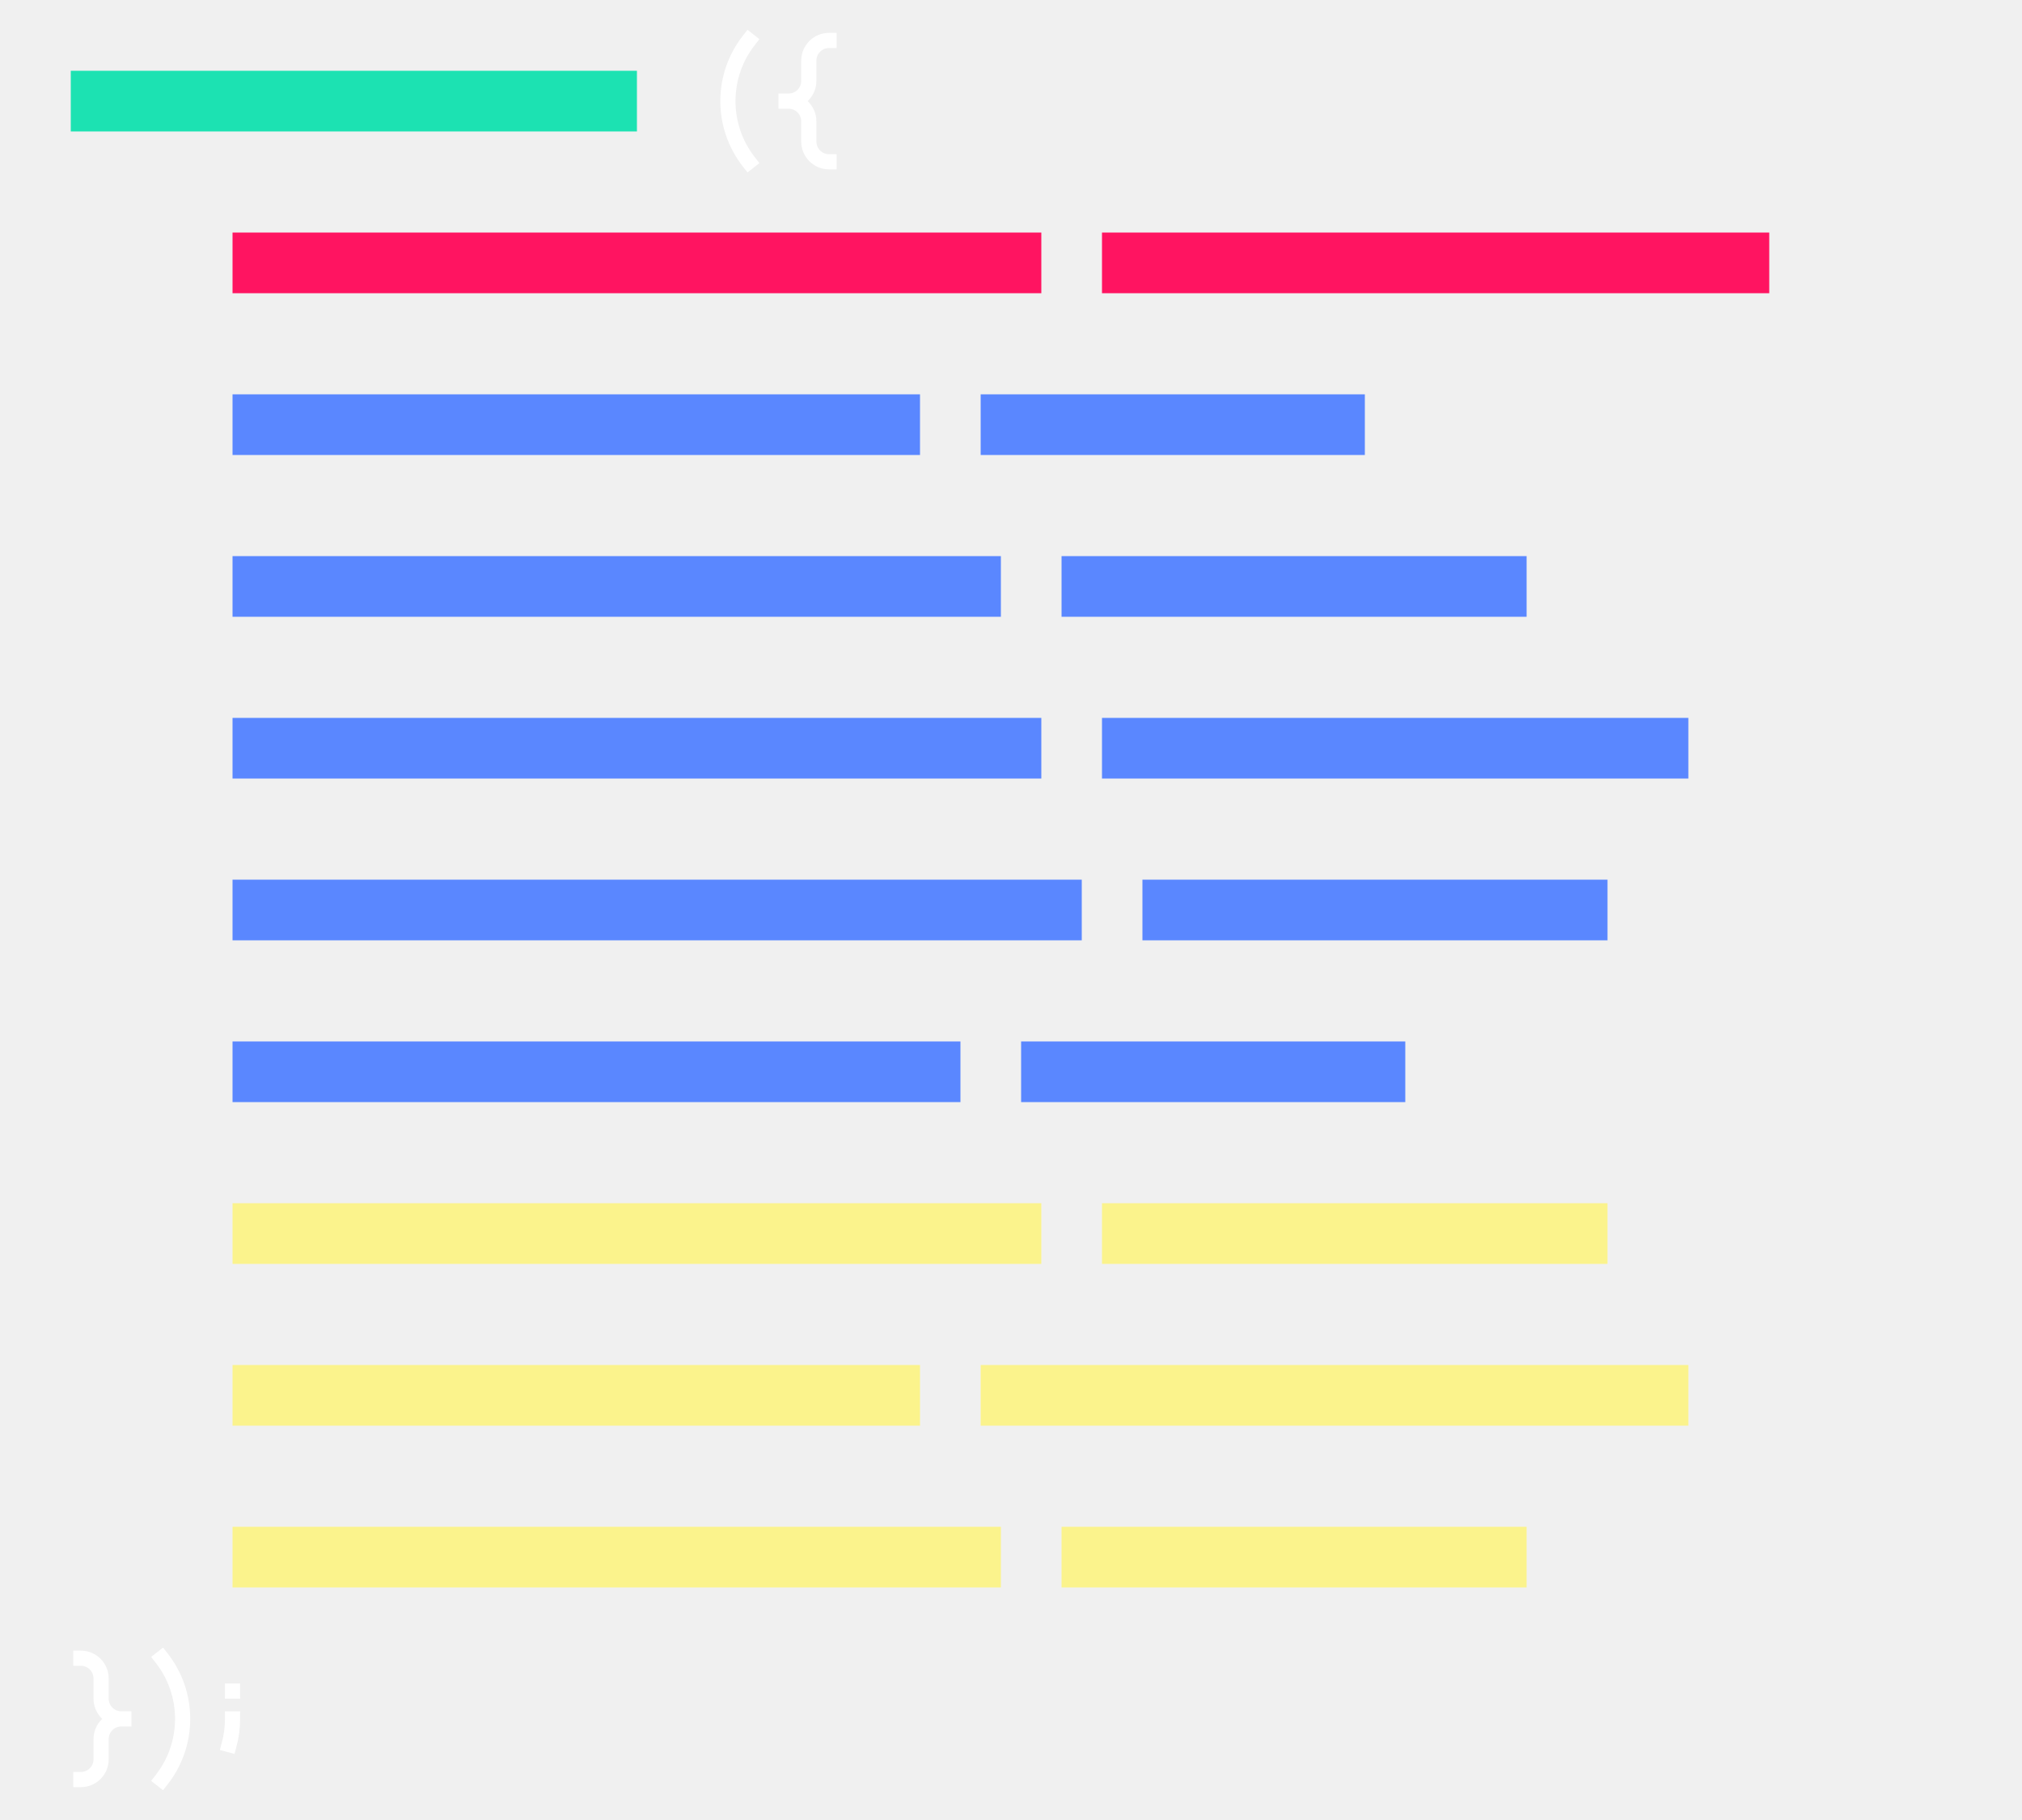
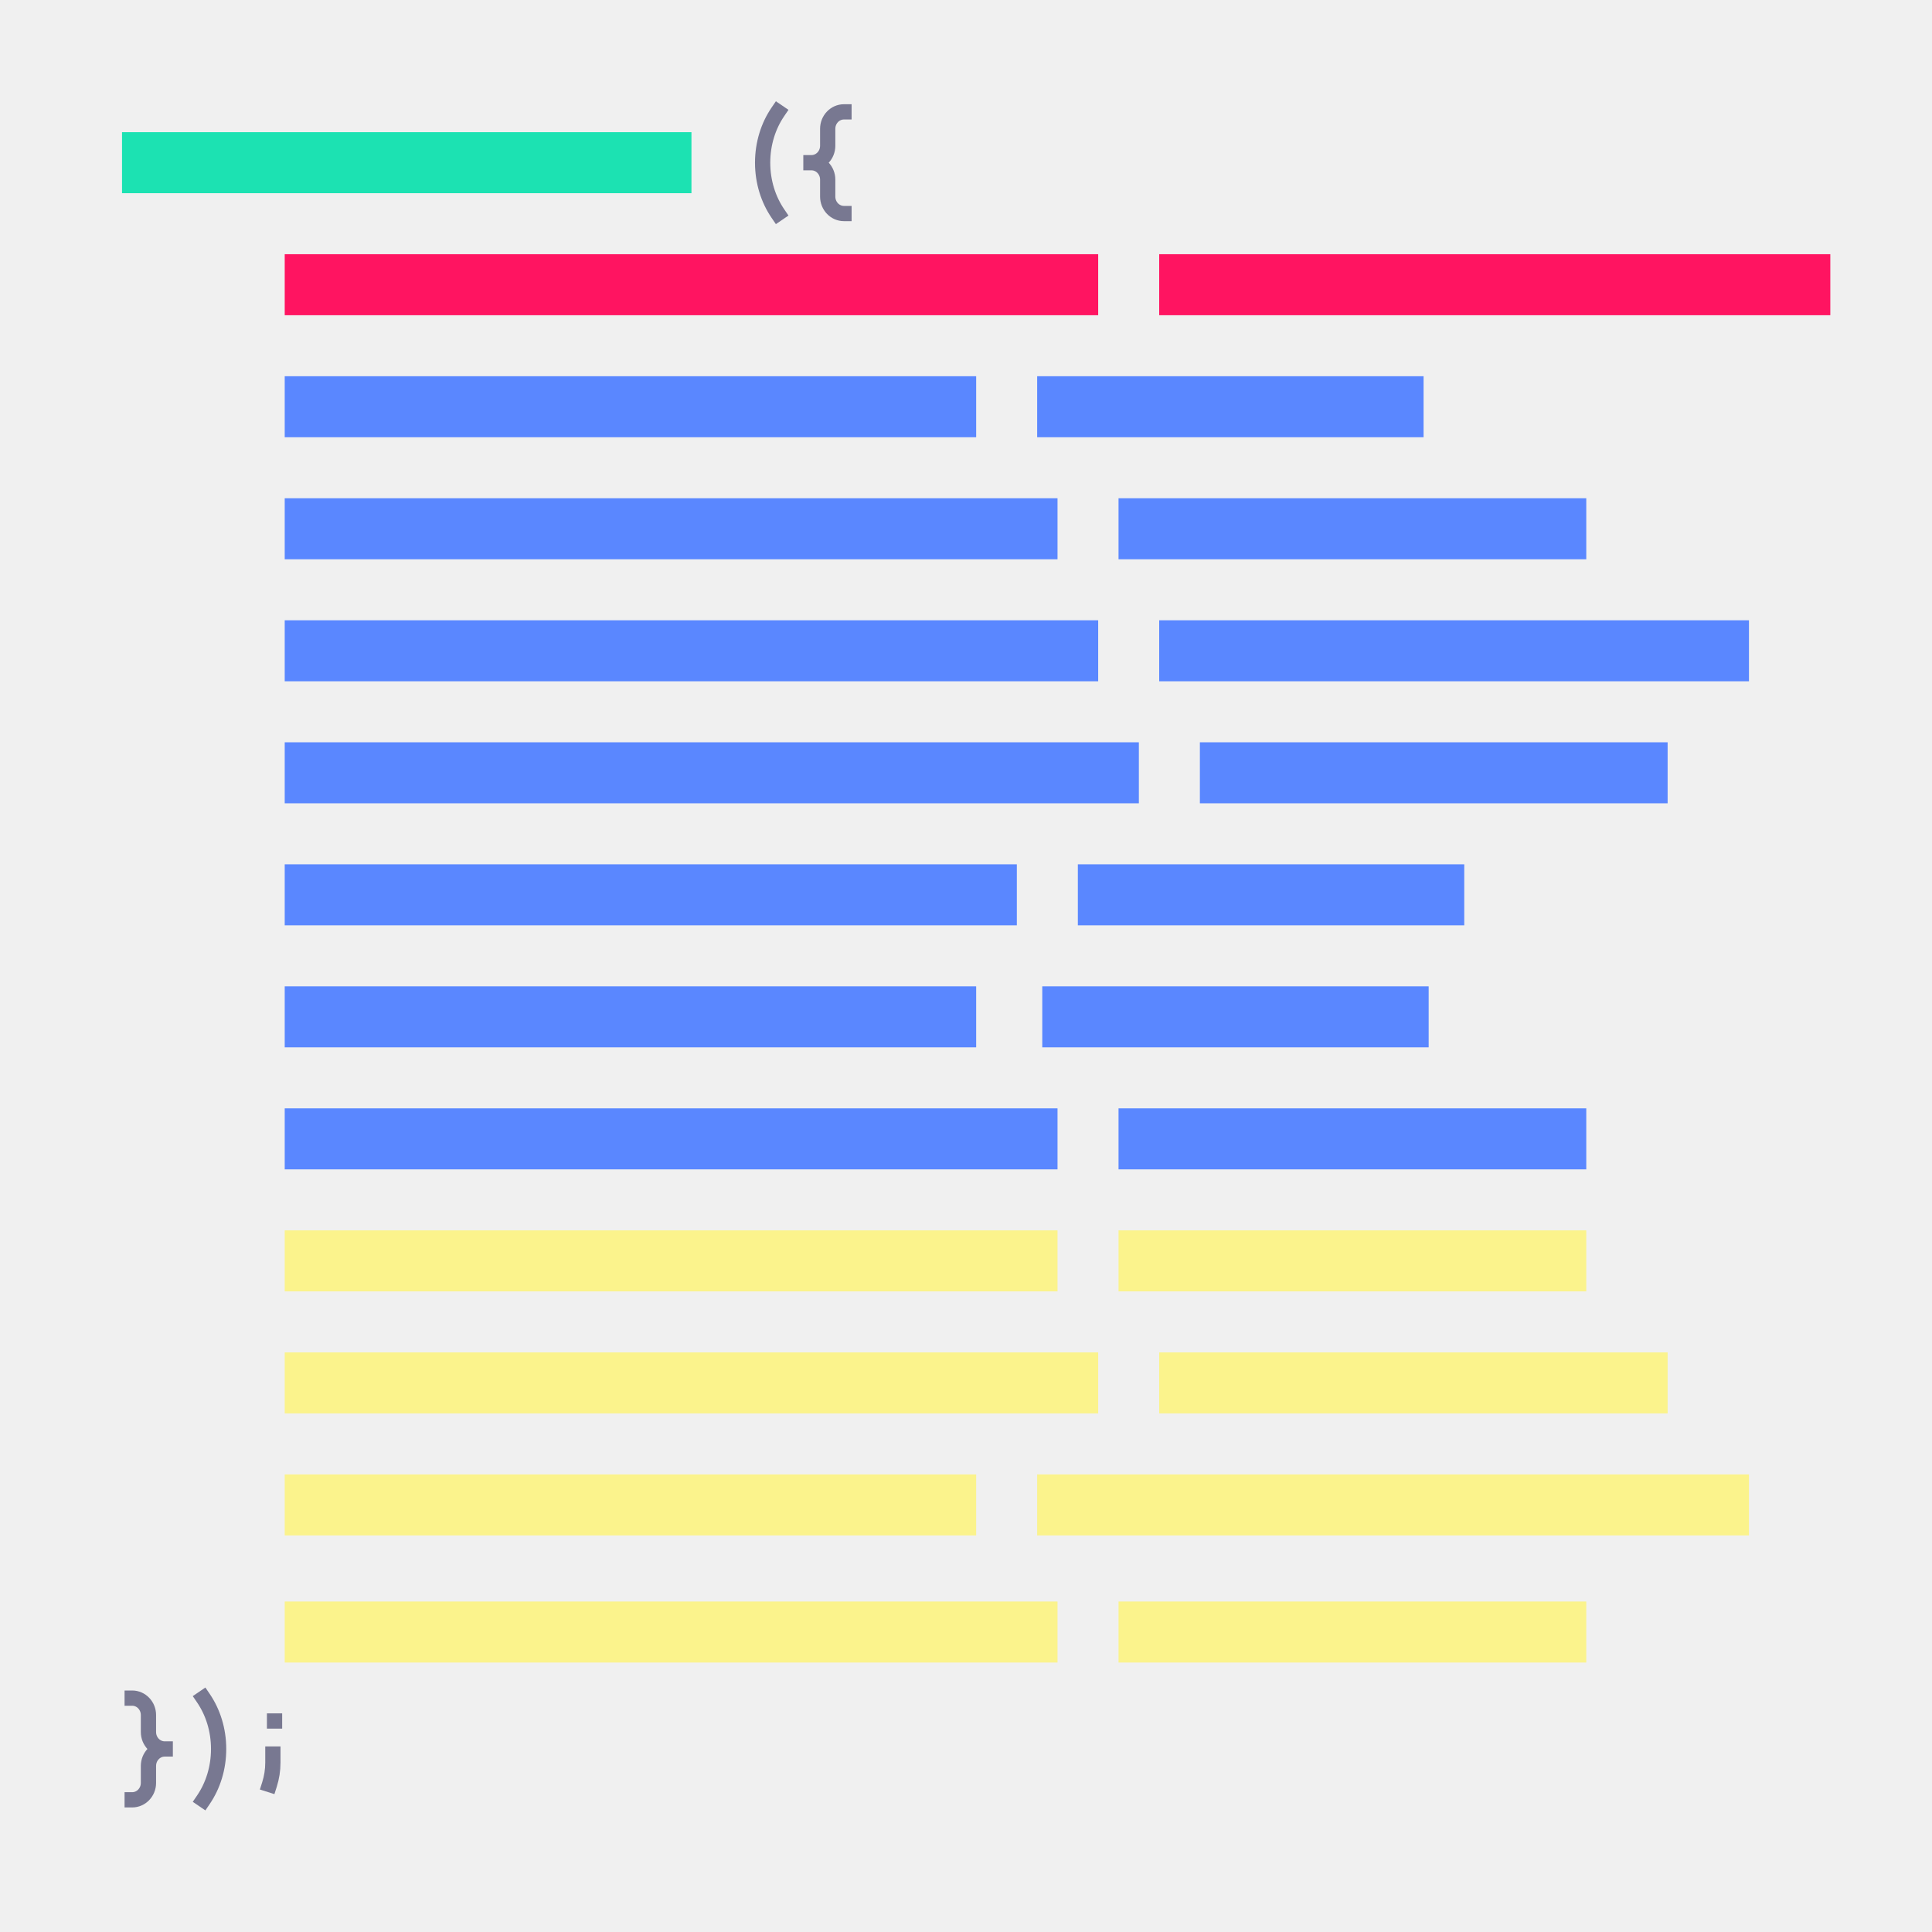
- <svg xmlns="http://www.w3.org/2000/svg" viewBox="0 0 400 360">
-   <g id="Page-2" fill="none" fill-rule="evenodd">
+ <svg xmlns="http://www.w3.org/2000/svg" viewBox="0 0 380 380">
+   <g id="Page-3" fill="none" fill-rule="evenodd">
    <g id="api-anim">
-       <path id="Path-15" stroke="#1CE2B2" stroke-width="12" d="M14 20h112" />
-       <path id="parenthese" stroke="#FFFFFF" stroke-width="3" d="M148.128 32A19.416 19.416 0 0 1 144 20c0-4.526 1.542-8.691 4.128-12" stroke-linecap="square" />
-       <path id="bracket" stroke="#FFFFFF" stroke-width="3" d="M164 32a4 4 0 0 1-4-4v-4a4 4 0 0 0-4-4h-2 2a4 4 0 0 0 4-4v-4a4 4 0 0 1 4-4" stroke-linecap="square" />
-       <path id="code" stroke="#FF1461" stroke-width="12" d="M46 52h160" />
-       <path id="code" stroke="#FF1461" stroke-width="12" d="M218 52h132" />
-       <path id="code" stroke="#5A87FF" stroke-width="12" d="M46 84h136" />
-       <path id="code" stroke="#5A87FF" stroke-width="12" d="M194 84h76" />
-       <path id="code" stroke="#5A87FF" stroke-width="12" d="M46 116h152" />
-       <path id="code" stroke="#5A87FF" stroke-width="12" d="M210 116h92" />
-       <path id="code" stroke="#5A87FF" stroke-width="12" d="M46 148h160" />
-       <path id="code" stroke="#5A87FF" stroke-width="12" d="M218 148h116" />
-       <path id="code" stroke="#5A87FF" stroke-width="12" d="M46 180h168" />
-       <path id="code" stroke="#5A87FF" stroke-width="12" d="M226 180h92" />
-       <path id="code" stroke="#5A87FF" stroke-width="12" d="M46 212h144" />
-       <path id="code" stroke="#5A87FF" stroke-width="12" d="M202 212h76" />
-       <path id="code" stroke="#FBF38C" stroke-width="12" d="M46 244h160" />
-       <path id="code" stroke="#FBF38C" stroke-width="12" d="M218 244h100" />
-       <path id="code" stroke="#FBF38C" stroke-width="12" d="M46 276h136" />
-       <path id="code" stroke="#FBF38C" stroke-width="12" d="M194 276h140" />
-       <path id="code" stroke="#FBF38C" stroke-width="12" d="M46 308h152" />
-       <path id="code" stroke="#FBF38C" stroke-width="12" d="M210 308h92" />
-       <path id="bracket" stroke="#FFFFFF" stroke-width="3" d="M16 328a4 4 0 0 1 4 4v4a4 4 0 0 0 4 4h2-2a4 4 0 0 0-4 4v4a4 4 0 0 1-4 4" stroke-linecap="square" />
-       <path id="parenthese" stroke="#FFFFFF" stroke-width="3" d="M32 328a19.416 19.416 0 0 1 4.128 12c0 4.526-1.541 8.691-4.128 12" stroke-linecap="square" />
-       <path id="Path-20" stroke="#FFFFFF" stroke-width="3" d="M46 333v3" />
-       <path id="parenthese-copy" stroke="#FFFFFF" stroke-width="3" d="M46 340.002c0 1.76-.233 3.466-.67 5.088" stroke-linecap="square" />
+       <path id="code" stroke="#1CE2B2" stroke-width="12" d="M24 32h112" />
+       <path id="parenthese" stroke="#787891" stroke-width="3" d="M153 42c-1.88-2.757-3-6.229-3-10s1.12-7.243 3-10" stroke-linecap="square" />
+       <path id="bracket" stroke="#787891" stroke-width="3" d="M166 42c-1.767 0-3.2-1.492-3.2-3.333v-3.334c0-1.84-1.433-3.333-3.2-3.333H158h1.6c1.767 0 3.2-1.492 3.2-3.333v-3.334c0-1.84 1.433-3.333 3.2-3.333" stroke-linecap="square" />
+       <path id="code" stroke="#FF1461" stroke-width="12" d="M56 56h160" />
+       <path id="code" stroke="#FF1461" stroke-width="12" d="M228 56h132" />
+       <path id="code" stroke="#5A87FF" stroke-width="12" d="M56 80h136" />
+       <path id="code" stroke="#5A87FF" stroke-width="12" d="M204 80h76" />
+       <path id="code" stroke="#5A87FF" stroke-width="12" d="M56 104h152" />
+       <path id="code" stroke="#5A87FF" stroke-width="12" d="M220 104h92" />
+       <path id="code" stroke="#5A87FF" stroke-width="12" d="M56 128h160" />
+       <path id="code" stroke="#5A87FF" stroke-width="12" d="M228 128h116" />
+       <path id="code" stroke="#5A87FF" stroke-width="12" d="M56 152h168" />
+       <path id="code" stroke="#5A87FF" stroke-width="12" d="M236 152h92" />
+       <path id="code" stroke="#5A87FF" stroke-width="12" d="M56 176h144" />
+       <path id="code" stroke="#5A87FF" stroke-width="12" d="M212 176h76" />
+       <path id="code" stroke="#5A87FF" stroke-width="12" d="M56 200h136" />
+       <path id="code" stroke="#5A87FF" stroke-width="12" d="M205 200h76" />
+       <path id="code" stroke="#5A87FF" stroke-width="12" d="M56 224h152" />
+       <path id="code" stroke="#5A87FF" stroke-width="12" d="M220 224h92" />
+       <path id="code" stroke="#FBF38C" stroke-width="12" d="M56 248h152" />
+       <path id="code" stroke="#FBF38C" stroke-width="12" d="M220 248h92" />
+       <path id="code" stroke="#FBF38C" stroke-width="12" d="M56 272h160" />
+       <path id="code" stroke="#FBF38C" stroke-width="12" d="M228 272h100" />
+       <path id="code" stroke="#FBF38C" stroke-width="12" d="M56 296h136" />
+       <path id="code" stroke="#FBF38C" stroke-width="12" d="M204 296h140" />
+       <path id="code" stroke="#FBF38C" stroke-width="12" d="M56 321h152" />
+       <path id="code" stroke="#FBF38C" stroke-width="12" d="M220 321h92" />
+       <path id="bracket" stroke="#787891" stroke-width="3" d="M26 334c1.767 0 3.2 1.492 3.2 3.333v3.334c0 1.84 1.433 3.333 3.2 3.333H34h-1.6c-1.767 0-3.2 1.492-3.2 3.333v3.334c0 1.84-1.433 3.333-3.2 3.333" stroke-linecap="square" />
+       <path id="parenthese" stroke="#787891" stroke-width="3" d="M40 334c1.88 2.757 3 6.229 3 10s-1.12 7.243-3 10" stroke-linecap="square" />
+       <path id="dot" stroke="#787891" stroke-width="3" d="M54 337v3" />
+       <path id="coma" stroke="#787891" stroke-width="3" d="M53.67 345v1.692c0 1.49-.233 2.935-.67 4.308" stroke-linecap="square" />
    </g>
  </g>
</svg>
